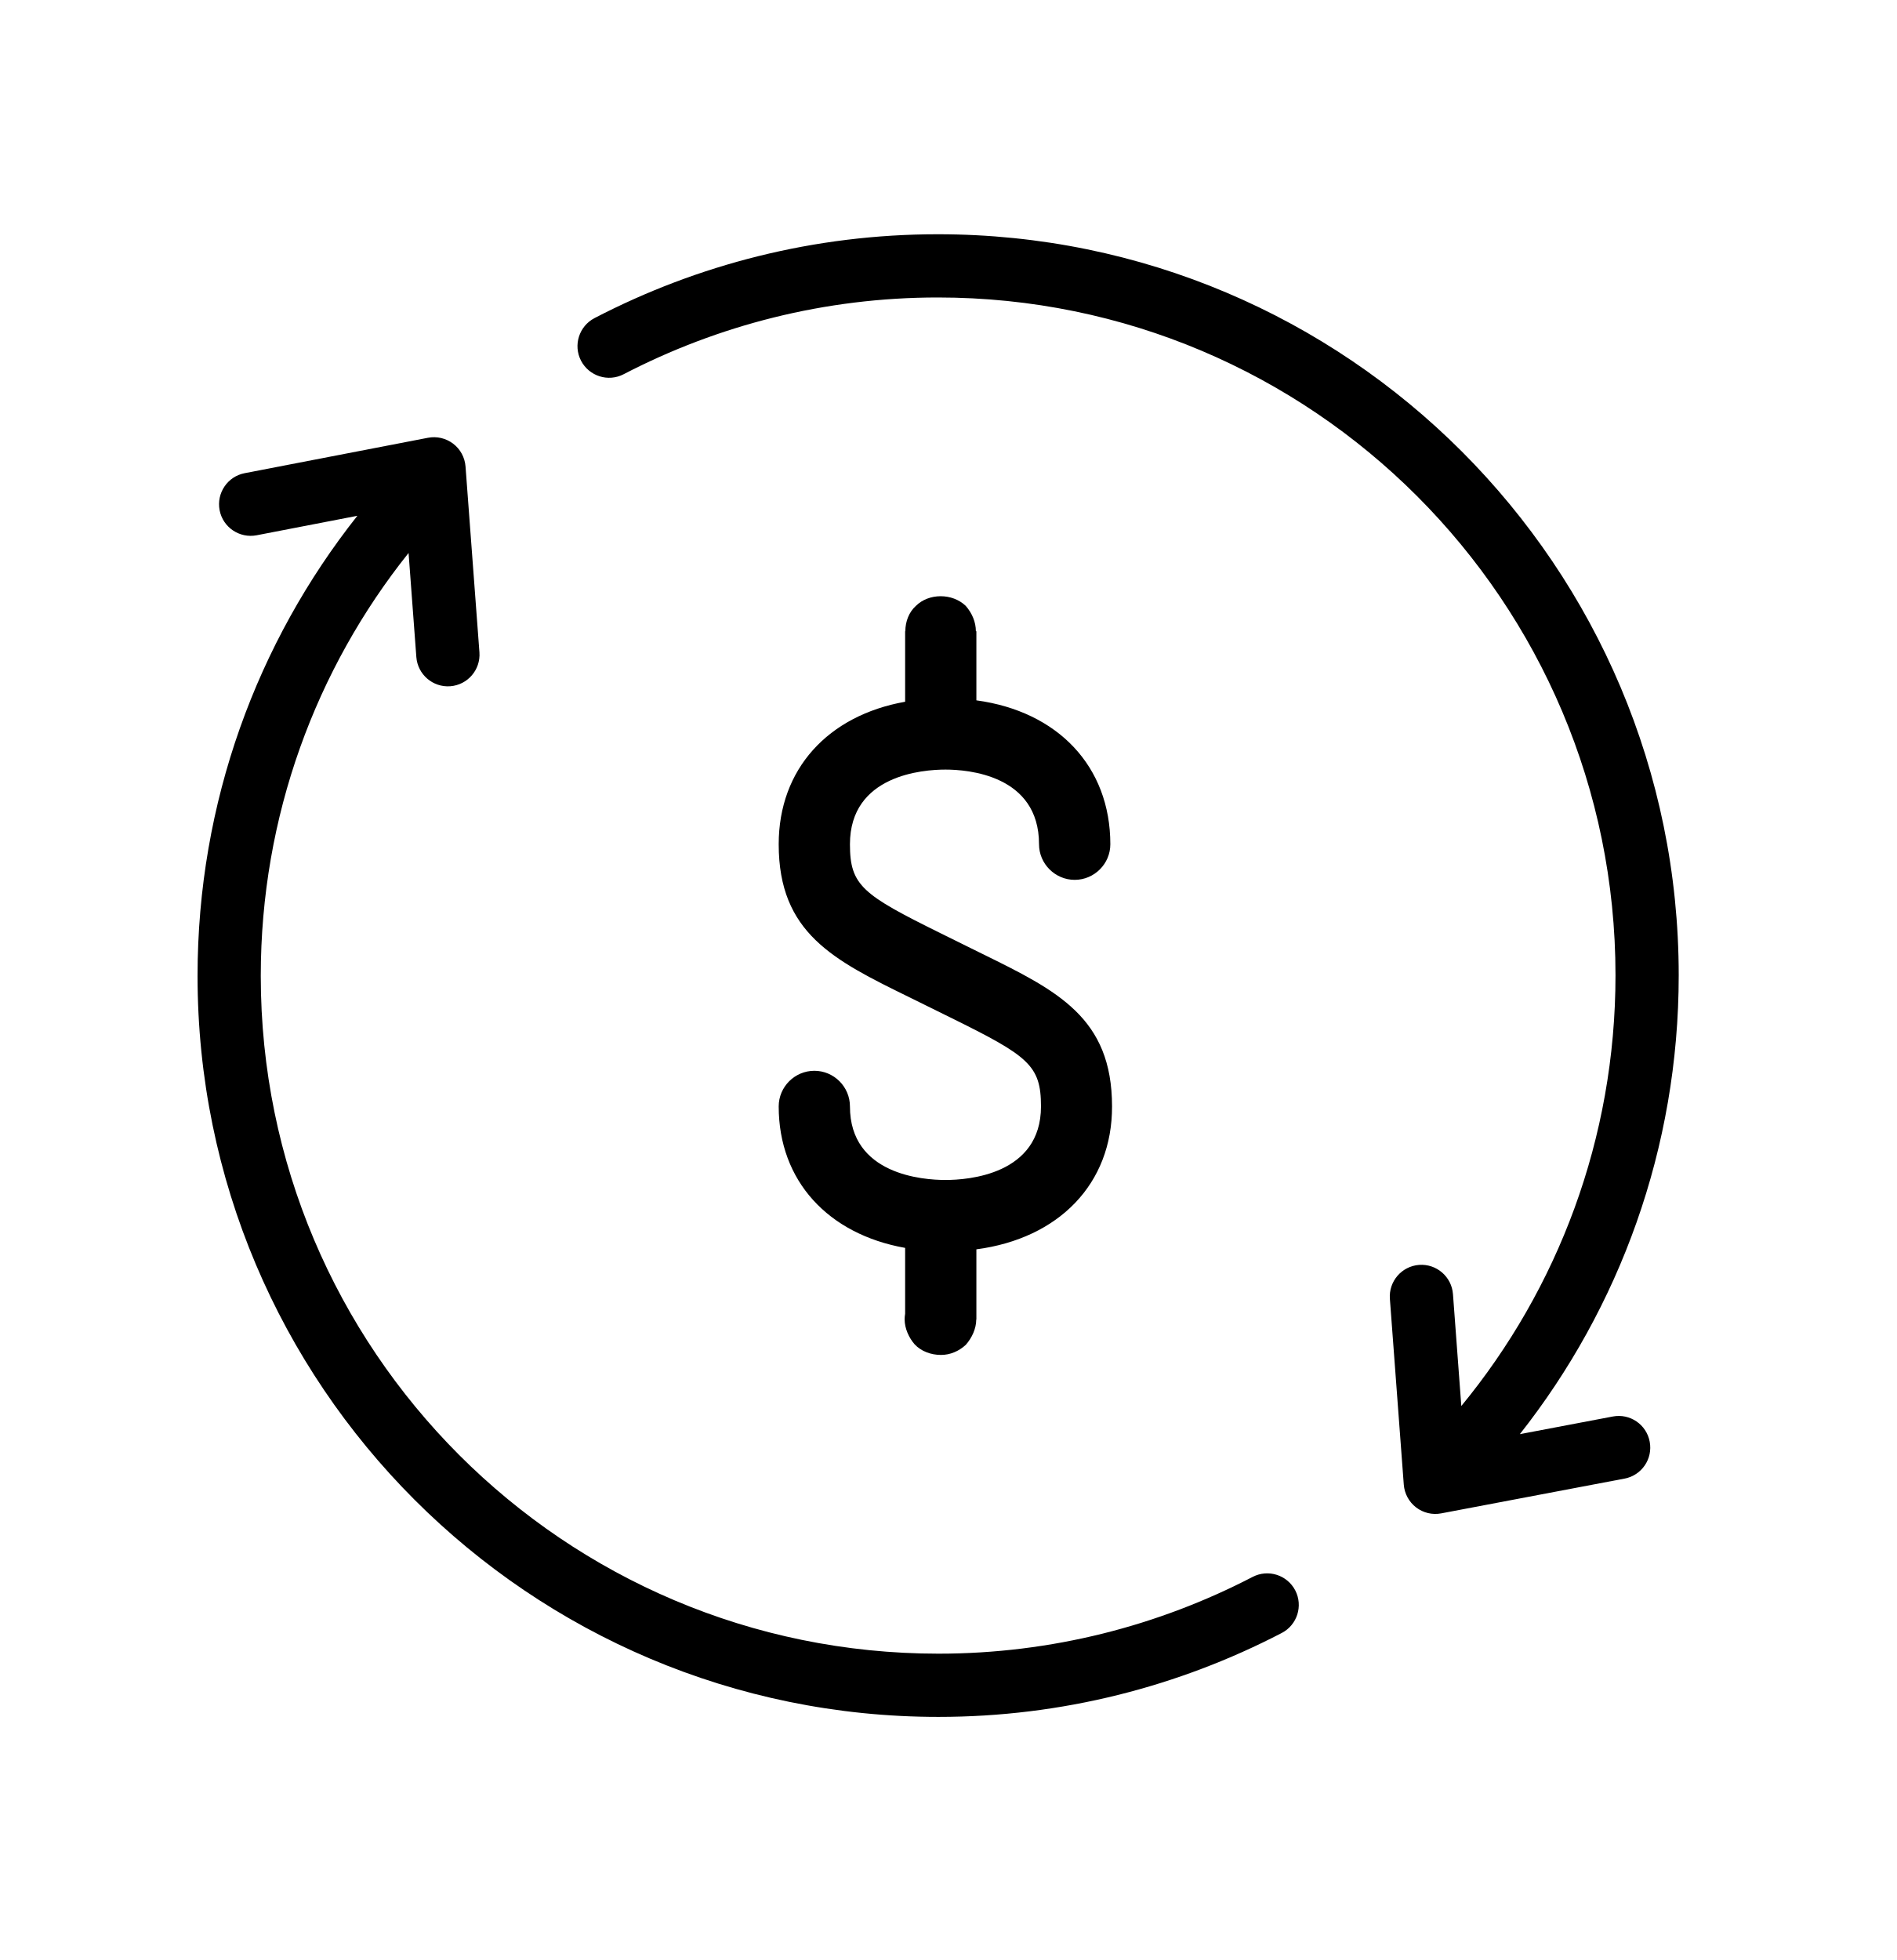
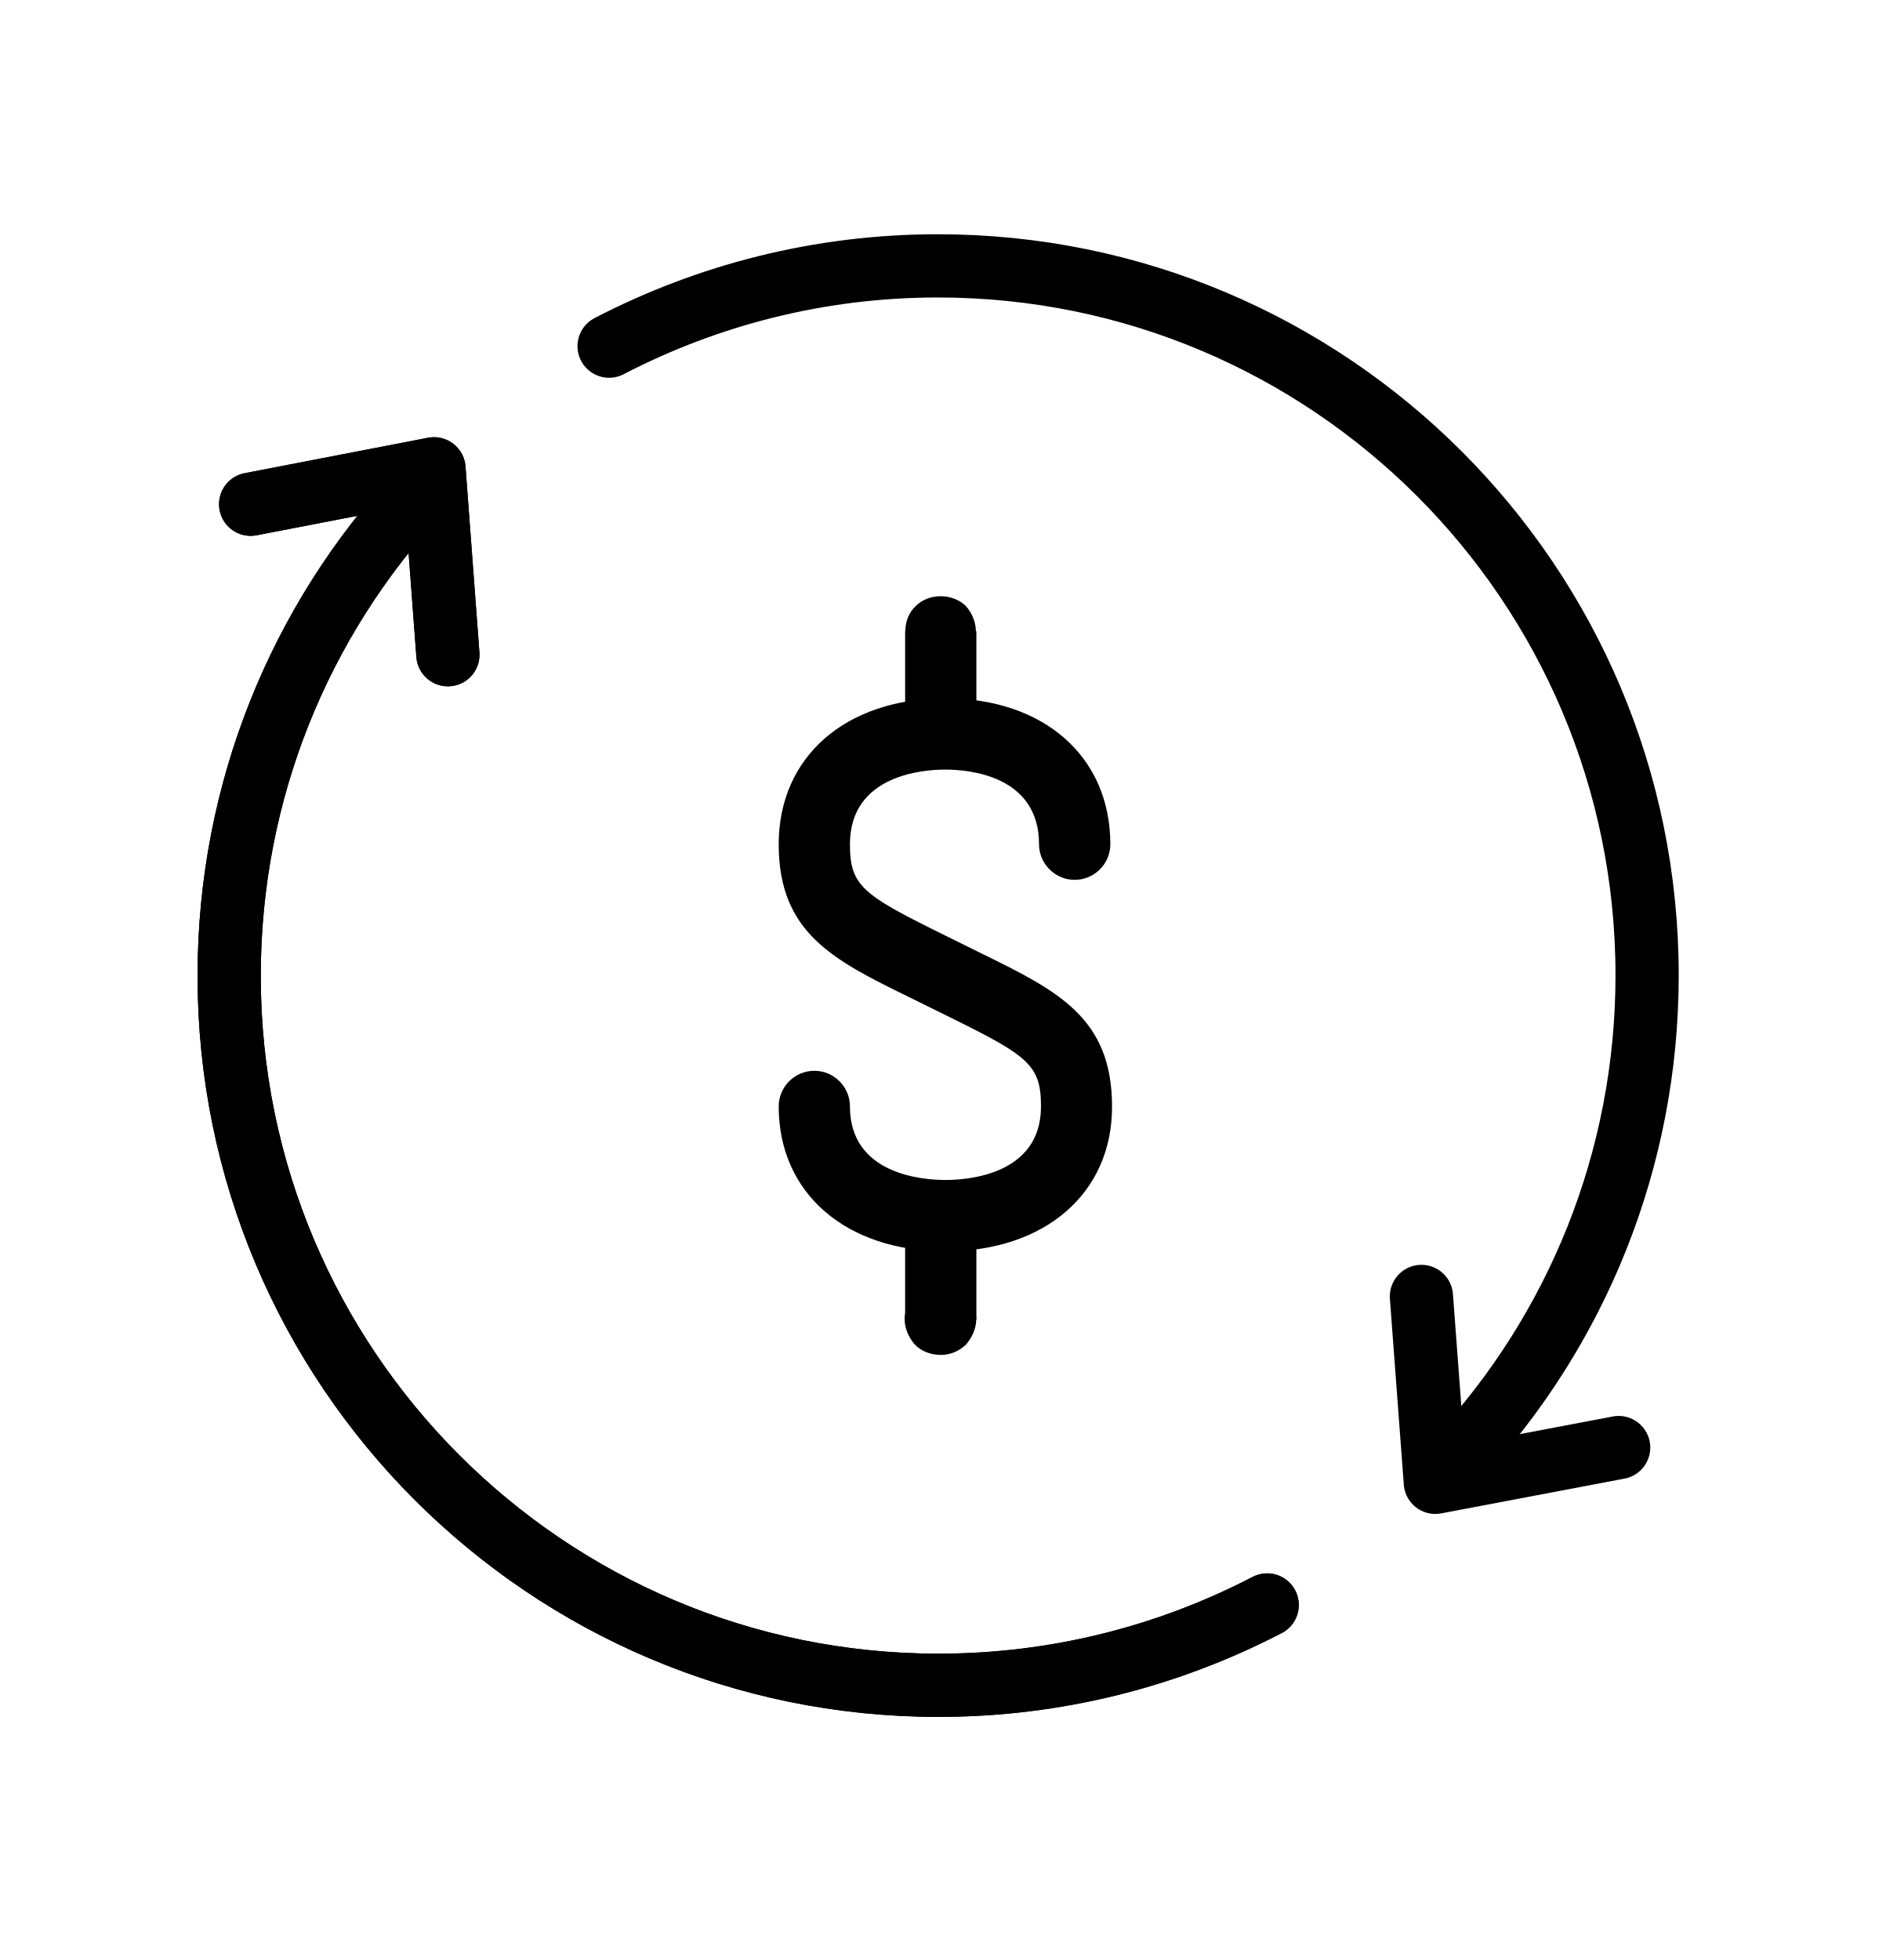
<svg xmlns="http://www.w3.org/2000/svg" width="30" height="31" viewBox="0 0 30 31" fill="none">
-   <path fill-rule="evenodd" clip-rule="evenodd" d="M14.835 3.705C12.882 3.705 11.033 4.185 9.405 5.031C9.16 5.158 9.064 5.46 9.191 5.705C9.319 5.95 9.62 6.046 9.865 5.919C11.357 5.144 13.048 4.705 14.835 4.705C20.759 4.705 25.555 9.511 25.555 15.425C25.555 18.011 24.64 20.386 23.116 22.238L22.984 20.468C22.963 20.192 22.723 19.986 22.448 20.006C22.172 20.027 21.966 20.267 21.986 20.542L22.206 23.482C22.217 23.624 22.288 23.755 22.401 23.842C22.514 23.928 22.658 23.963 22.798 23.936L25.698 23.386C25.97 23.335 26.148 23.073 26.096 22.802C26.045 22.53 25.783 22.352 25.512 22.404L24.042 22.683C25.616 20.687 26.555 18.163 26.555 15.425C26.555 8.959 21.311 3.705 14.835 3.705ZM7.169 7.018C7.282 7.104 7.353 7.235 7.364 7.378L7.584 10.318C7.604 10.593 7.398 10.833 7.122 10.854C6.847 10.874 6.607 10.668 6.586 10.392L6.463 8.746C4.999 10.579 4.125 12.906 4.125 15.435C4.125 21.349 8.921 26.155 14.845 26.155C16.632 26.155 18.323 25.715 19.815 24.941C20.06 24.814 20.361 24.909 20.489 25.154C20.616 25.399 20.52 25.701 20.275 25.828C18.647 26.674 16.798 27.155 14.845 27.155C8.369 27.155 3.125 21.901 3.125 15.435C3.125 12.688 4.07 10.157 5.653 8.158L4.06 8.466C3.789 8.518 3.526 8.341 3.474 8.07C3.422 7.799 3.599 7.536 3.87 7.484L6.77 6.924C6.91 6.897 7.055 6.931 7.169 7.018ZM14.318 19.737C13.1 19.521 12.318 18.677 12.318 17.5C12.318 17.189 12.572 16.936 12.882 16.936C13.192 16.936 13.445 17.189 13.445 17.5C13.445 18.58 14.601 18.663 14.956 18.663C15.311 18.663 16.467 18.58 16.467 17.5C16.467 16.847 16.268 16.702 15.036 16.094L14.381 15.771C13.183 15.184 12.318 14.756 12.318 13.353C12.318 12.165 13.098 11.316 14.318 11.099V9.984H14.321C14.322 9.827 14.379 9.682 14.488 9.583C14.693 9.379 15.065 9.379 15.277 9.583C15.378 9.699 15.437 9.84 15.437 9.984H15.445V11.077C16.731 11.251 17.564 12.12 17.564 13.353C17.564 13.662 17.311 13.916 17 13.916C16.691 13.916 16.436 13.662 16.436 13.353C16.436 12.255 15.304 12.172 14.956 12.172C14.602 12.172 13.445 12.256 13.445 13.353C13.445 14.007 13.644 14.15 14.878 14.76L15.532 15.083C16.729 15.671 17.591 16.096 17.591 17.5C17.594 18.724 16.748 19.588 15.445 19.76V20.87H15.443C15.442 21.015 15.375 21.16 15.277 21.271C15.167 21.372 15.03 21.43 14.885 21.43C14.725 21.43 14.57 21.372 14.467 21.261C14.379 21.159 14.31 21.013 14.31 20.866C14.31 20.837 14.313 20.808 14.318 20.779V19.737Z" fill="currentColor" />
+   <path d="M6.605 7.815C4.755 9.815 3.625 12.495 3.625 15.435C3.625 21.625 8.645 26.655 14.845 26.655C16.715 26.655 18.485 26.195 20.045 25.385" stroke="currentColor" stroke-miterlimit="10" stroke-linecap="round" stroke-linejoin="round" />
+   <path d="M3.965 7.975L6.865 7.415L7.085 10.355" stroke="currentColor" stroke-miterlimit="10" stroke-linecap="round" stroke-linejoin="round" />
+   <path d="M6.605 7.815C4.755 9.815 3.625 12.495 3.625 15.435C3.625 21.625 8.645 26.655 14.845 26.655C16.715 26.655 18.485 26.195 20.045 25.385" stroke="currentColor" stroke-miterlimit="10" stroke-linecap="round" stroke-linejoin="round" />
+   <path d="M3.965 7.975L6.865 7.415L7.085 10.355" stroke="currentColor" stroke-miterlimit="10" stroke-linecap="round" stroke-linejoin="round" />
+   <path d="M23.075 23.045C24.925 21.045 26.055 18.365 26.055 15.425C26.055 9.235 21.035 4.205 14.835 4.205C12.965 4.205 11.195 4.665 9.635 5.475" stroke="currentColor" stroke-miterlimit="10" stroke-linecap="round" stroke-linejoin="round" />
+   <path d="M25.605 22.895L22.705 23.445L22.485 20.505" stroke="currentColor" stroke-miterlimit="10" stroke-linecap="round" stroke-linejoin="round" />
+   <path fill-rule="evenodd" clip-rule="evenodd" d="M14.956 19.791C13.38 19.791 12.318 18.871 12.318 17.5C12.318 17.189 12.572 16.936 12.882 16.936C13.192 16.936 13.445 17.189 13.445 17.5C13.445 18.58 14.601 18.663 14.956 18.663C15.311 18.663 16.467 18.58 16.467 17.5C16.467 16.847 16.268 16.702 15.036 16.094L14.381 15.771C13.183 15.184 12.318 14.756 12.318 13.353C12.318 11.97 13.377 11.045 14.956 11.045C16.516 11.045 17.564 11.97 17.564 13.353C17.564 13.662 17.311 13.916 17 13.916C16.691 13.916 16.436 13.662 16.436 13.353C16.436 12.255 15.304 12.172 14.956 12.172C14.602 12.172 13.445 12.256 13.445 13.353C13.445 14.007 13.644 14.15 14.878 14.76L15.532 15.083C16.729 15.671 17.591 16.096 17.591 17.5C17.594 18.871 16.532 19.791 14.956 19.791V19.791Z" fill="currentColor" />
+   <path fill-rule="evenodd" clip-rule="evenodd" d="M14.885 10.55C14.725 10.55 14.592 10.495 14.48 10.383C14.379 10.282 14.321 10.134 14.321 9.987C14.321 9.829 14.379 9.682 14.488 9.583C14.693 9.379 15.065 9.379 15.277 9.583C15.379 9.699 15.437 9.841 15.437 9.987C15.437 10.134 15.379 10.268 15.277 10.383C15.179 10.484 15.03 10.55 14.885 10.55V10.55Z" fill="currentColor" />
+   <path fill-rule="evenodd" clip-rule="evenodd" d="M14.318 9.984H15.445V11.283H14.318V9.984Z" fill="currentColor" />
+   <path fill-rule="evenodd" clip-rule="evenodd" d="M14.885 21.43C14.725 21.43 14.57 21.372 14.467 21.261C14.379 21.159 14.31 21.013 14.31 20.866C14.31 20.72 14.379 20.571 14.477 20.47C14.657 20.265 15.064 20.258 15.277 20.47C15.379 20.571 15.443 20.72 15.443 20.866C15.443 21.013 15.375 21.159 15.277 21.271C15.167 21.372 15.03 21.43 14.885 21.43Z" fill="currentColor" />
+   <path fill-rule="evenodd" clip-rule="evenodd" d="M14.318 19.175H15.445V20.87H14.318V19.175Z" fill="currentColor" />
</svg>
